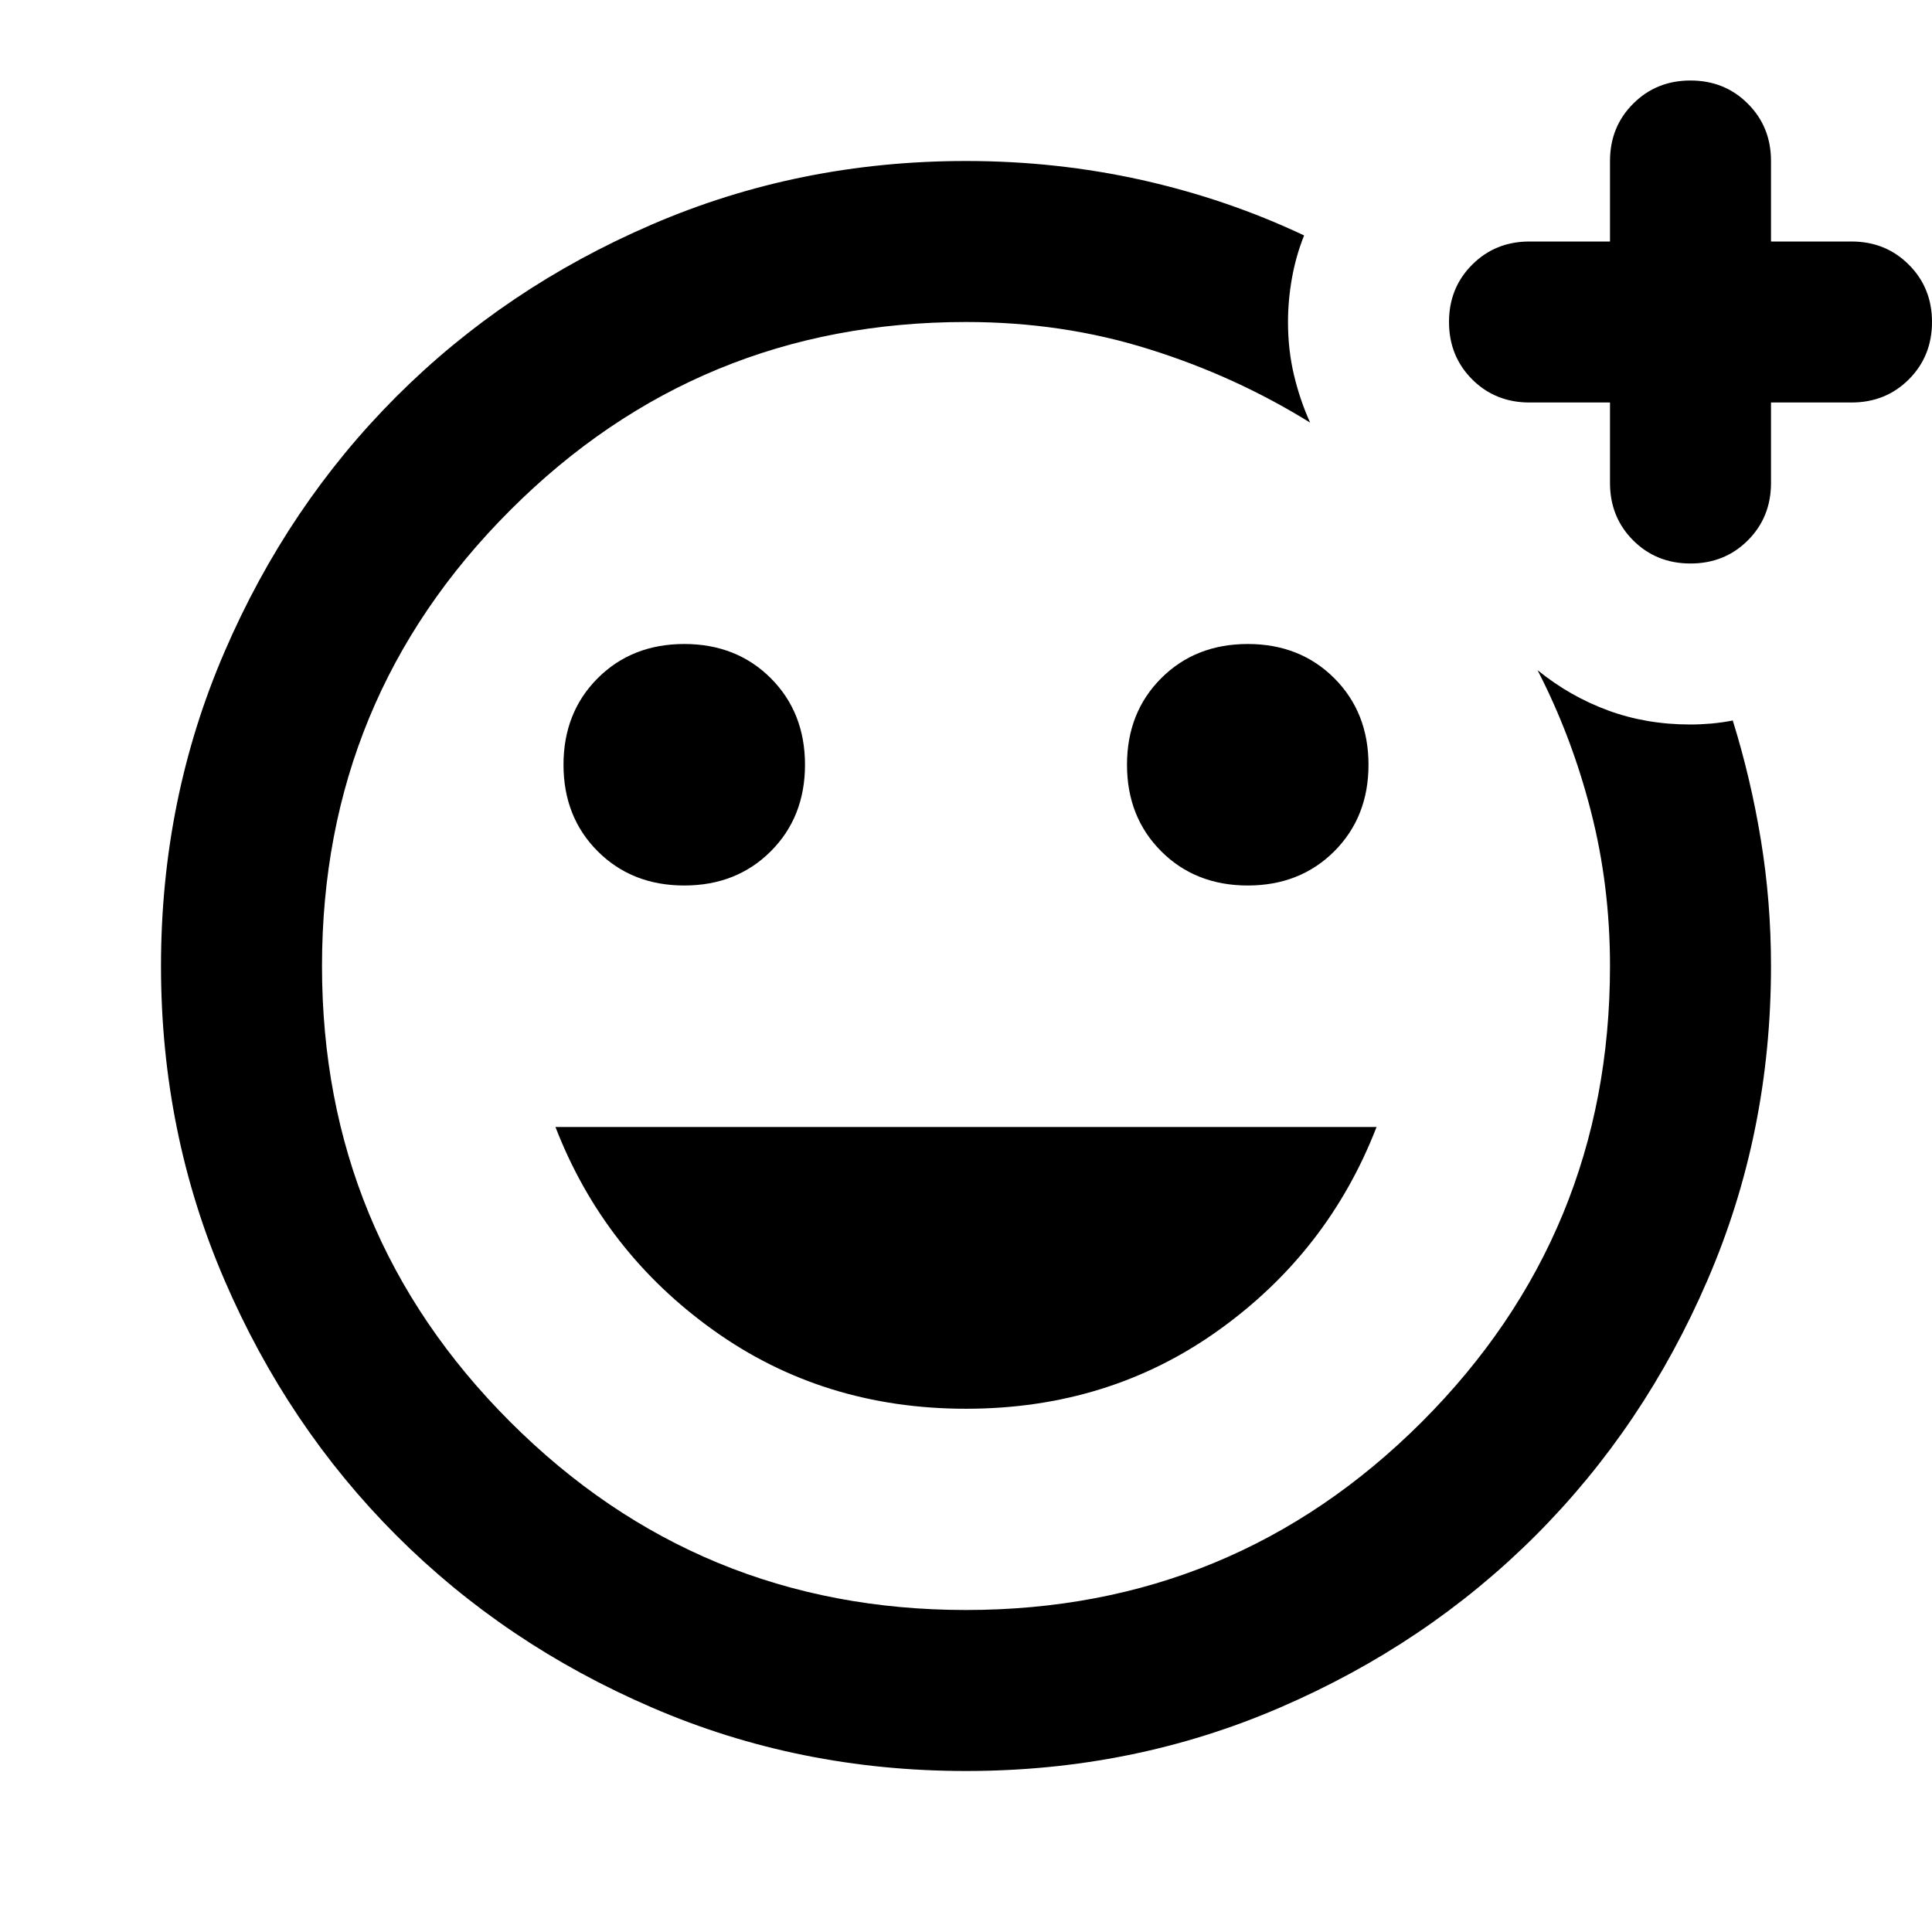
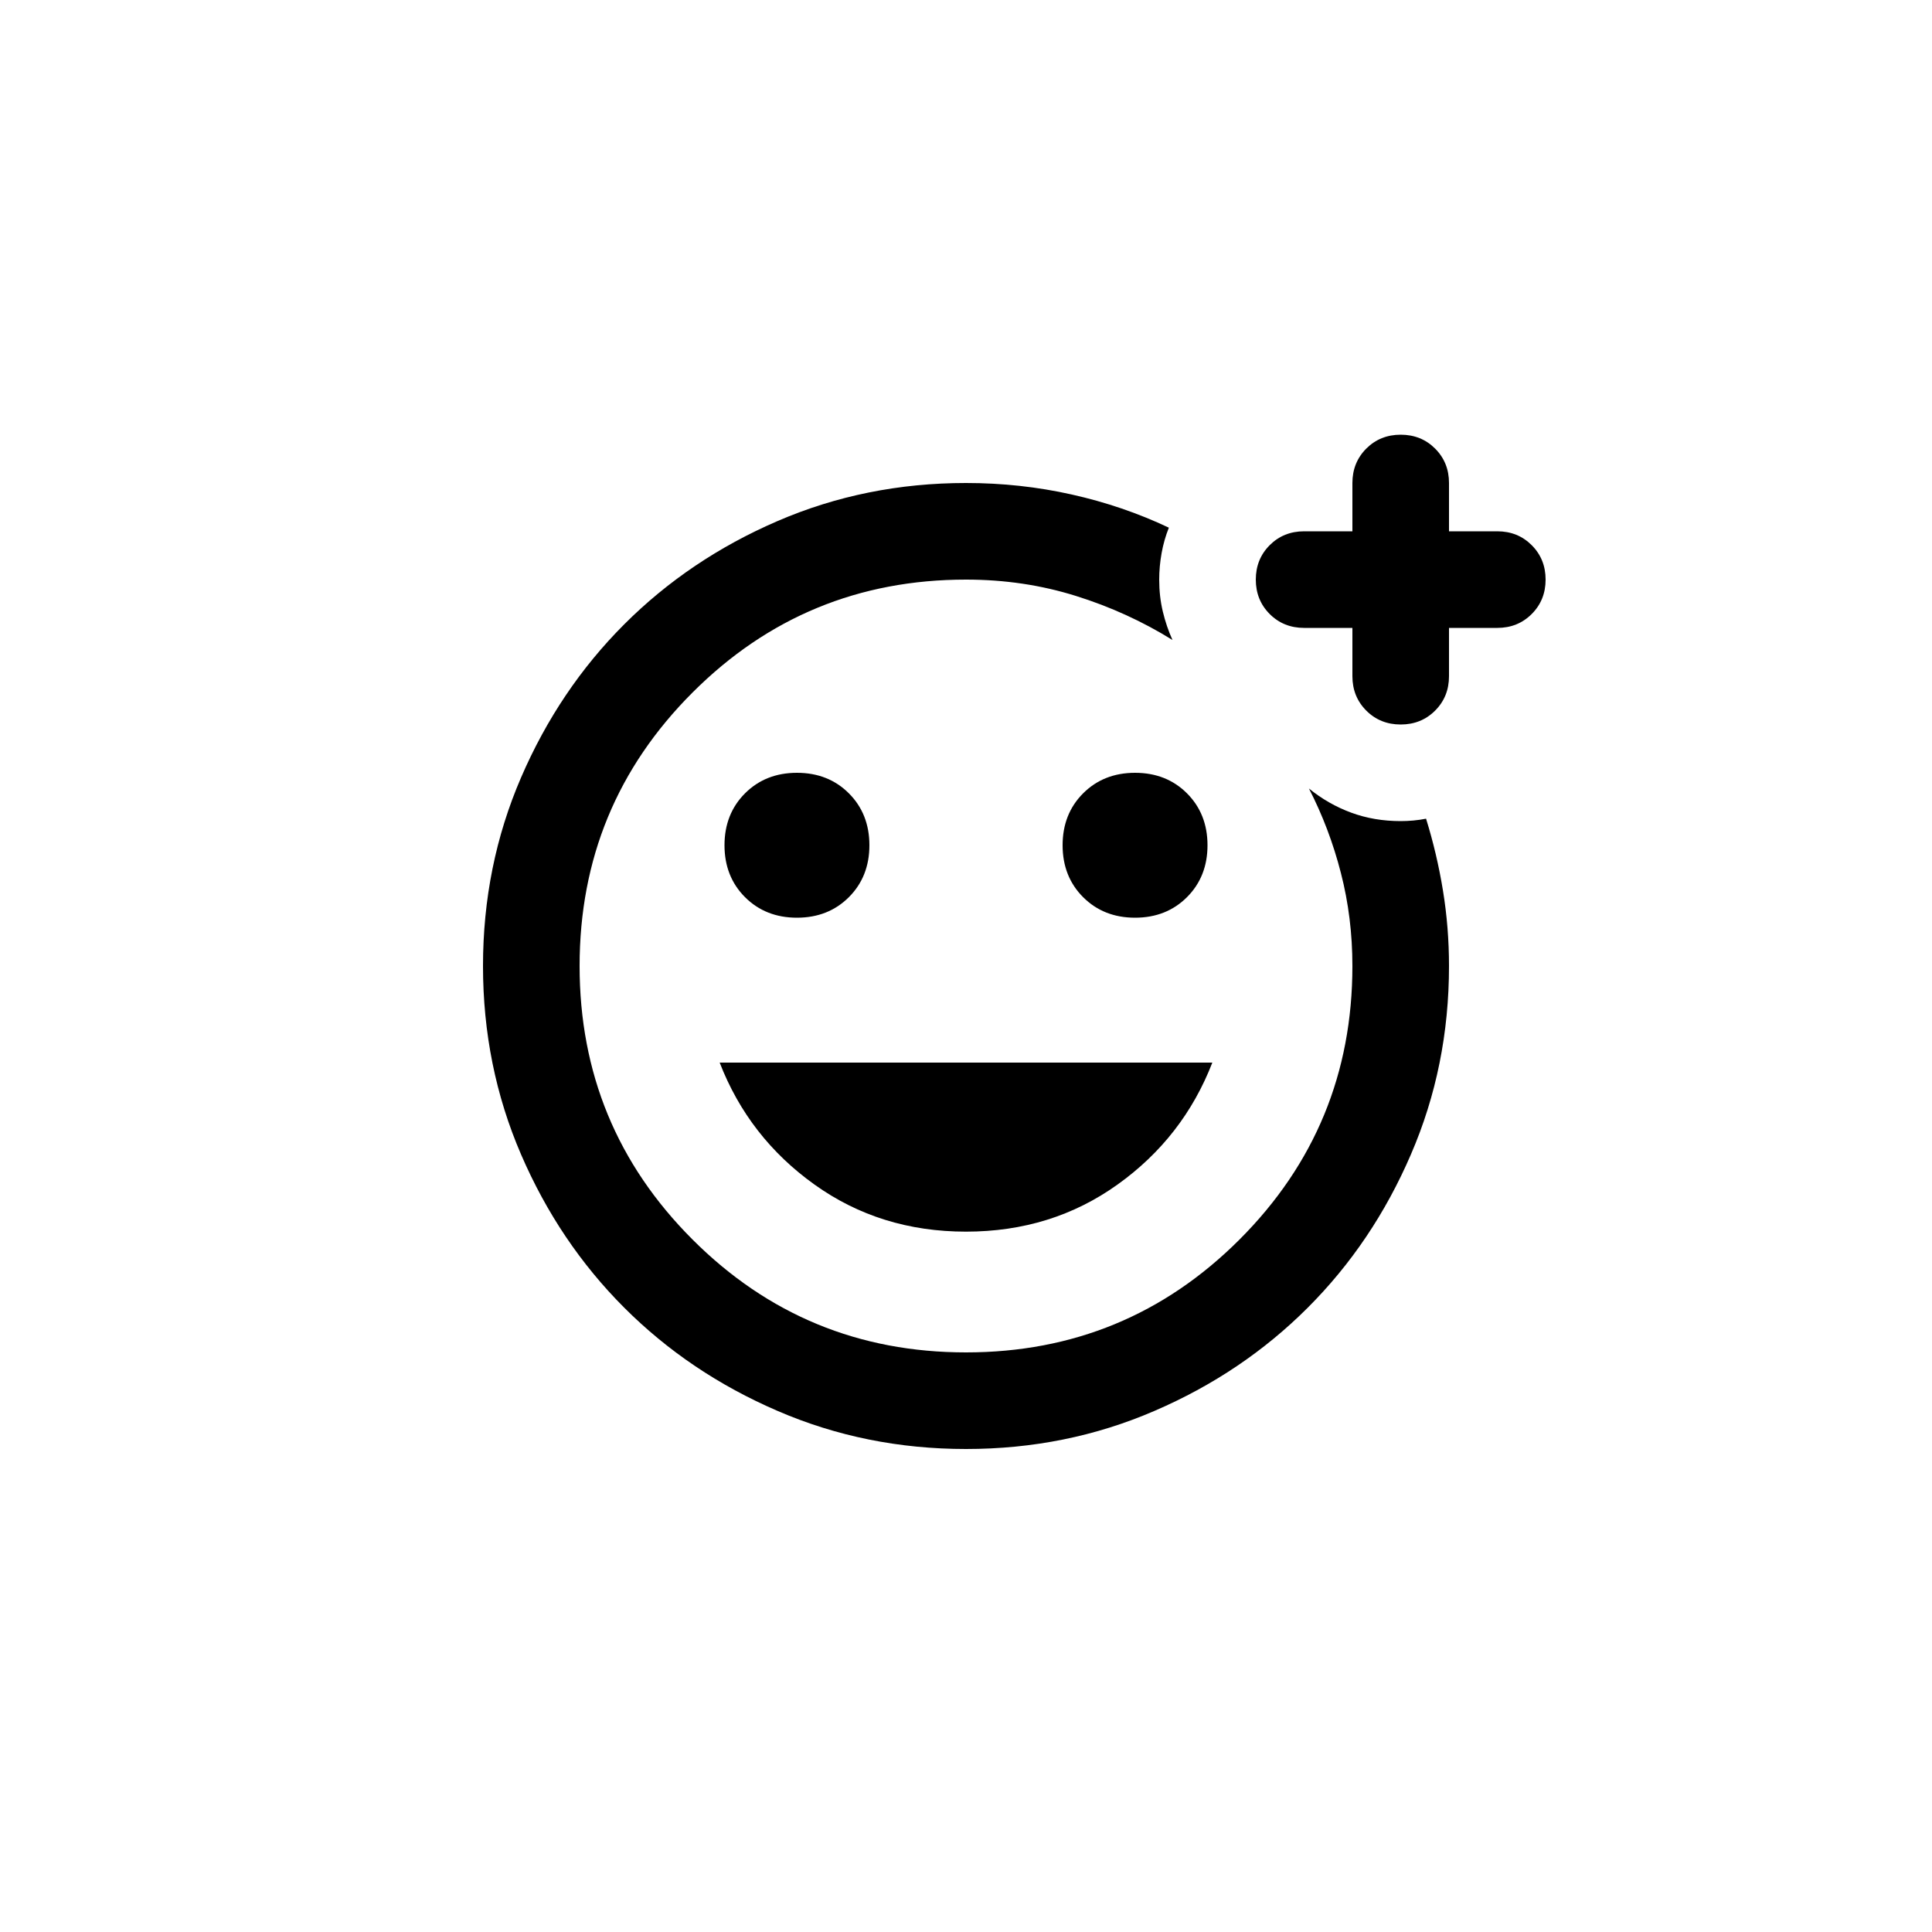
- <svg xmlns="http://www.w3.org/2000/svg" width="24" height="24" viewBox="0 0 24 24" fill="none">
-   <mask id="mask0_94602_17742" style="mask-type:alpha" maskUnits="userSpaceOnUse" x="0" y="0" width="24" height="24">
-     <rect width="24" height="24" fill="#D9D9D9" />
+ <svg xmlns="http://www.w3.org/2000/svg" width="40" height="40" viewBox="0 0 40 40" fill="none">
+   <mask id="mask0_1817_19594" style="mask-type:alpha" maskUnits="userSpaceOnUse" x="8" y="8" width="24" height="24">
+     <rect x="8" y="8" width="24" height="24" fill="#D9D9D9" />
  </mask>
-   <g mask="url(#mask0_94602_17742)">
-     <path d="M12 22C10.617 22 9.317 21.738 8.1 21.212C6.883 20.688 5.825 19.975 4.925 19.075C4.025 18.175 3.312 17.117 2.788 15.9C2.263 14.683 2 13.383 2 12C2 10.617 2.263 9.317 2.788 8.1C3.312 6.883 4.025 5.825 4.925 4.925C5.825 4.025 6.883 3.312 8.1 2.788C9.317 2.263 10.617 2 12 2C12.75 2 13.479 2.079 14.188 2.237C14.896 2.396 15.567 2.625 16.2 2.925C16.133 3.092 16.083 3.267 16.05 3.45C16.017 3.633 16 3.817 16 4C16 4.233 16.025 4.454 16.075 4.662C16.125 4.871 16.192 5.067 16.275 5.25C15.658 4.867 14.992 4.562 14.275 4.338C13.558 4.112 12.8 4 12 4C9.783 4 7.896 4.779 6.338 6.338C4.779 7.896 4 9.783 4 12C4 14.217 4.779 16.104 6.338 17.663C7.896 19.221 9.783 20 12 20C14.217 20 16.104 19.221 17.663 17.663C19.221 16.104 20 14.217 20 12C20 11.333 19.921 10.692 19.762 10.075C19.604 9.458 19.383 8.875 19.1 8.325C19.367 8.542 19.658 8.708 19.975 8.825C20.292 8.942 20.633 9 21 9C21.083 9 21.171 8.996 21.262 8.988C21.354 8.979 21.442 8.967 21.525 8.95C21.675 9.433 21.792 9.929 21.875 10.438C21.958 10.946 22 11.467 22 12C22 13.383 21.738 14.683 21.212 15.9C20.688 17.117 19.975 18.175 19.075 19.075C18.175 19.975 17.117 20.688 15.9 21.212C14.683 21.738 13.383 22 12 22ZM15.5 11C15.933 11 16.292 10.858 16.575 10.575C16.858 10.292 17 9.933 17 9.5C17 9.067 16.858 8.708 16.575 8.425C16.292 8.142 15.933 8 15.5 8C15.067 8 14.708 8.142 14.425 8.425C14.142 8.708 14 9.067 14 9.5C14 9.933 14.142 10.292 14.425 10.575C14.708 10.858 15.067 11 15.5 11ZM8.5 11C8.933 11 9.292 10.858 9.575 10.575C9.858 10.292 10 9.933 10 9.5C10 9.067 9.858 8.708 9.575 8.425C9.292 8.142 8.933 8 8.5 8C8.067 8 7.708 8.142 7.425 8.425C7.142 8.708 7 9.067 7 9.5C7 9.933 7.142 10.292 7.425 10.575C7.708 10.858 8.067 11 8.5 11ZM12 17.5C13.183 17.5 14.229 17.175 15.137 16.525C16.046 15.875 16.7 15.033 17.1 14H6.9C7.3 15.033 7.954 15.875 8.863 16.525C9.771 17.175 10.817 17.5 12 17.5ZM20 5H19C18.717 5 18.479 4.904 18.288 4.713C18.096 4.521 18 4.283 18 4C18 3.717 18.096 3.479 18.288 3.288C18.479 3.096 18.717 3 19 3H20V2C20 1.717 20.096 1.479 20.288 1.288C20.479 1.096 20.717 1 21 1C21.283 1 21.521 1.096 21.712 1.288C21.904 1.479 22 1.717 22 2V3H23C23.283 3 23.521 3.096 23.712 3.288C23.904 3.479 24 3.717 24 4C24 4.283 23.904 4.521 23.712 4.713C23.521 4.904 23.283 5 23 5H22V6C22 6.283 21.904 6.521 21.712 6.713C21.521 6.904 21.283 7 21 7C20.717 7 20.479 6.904 20.288 6.713C20.096 6.521 20 6.283 20 6V5Z" fill="black" />
+   <g mask="url(#mask0_1817_19594)">
+     <path d="M20 30C18.617 30 17.317 29.738 16.1 29.212C14.883 28.688 13.825 27.975 12.925 27.075C12.025 26.175 11.312 25.117 10.787 23.9C10.262 22.683 10 21.383 10 20C10 18.617 10.262 17.317 10.787 16.1C11.312 14.883 12.025 13.825 12.925 12.925C13.825 12.025 14.883 11.312 16.1 10.787C17.317 10.262 18.617 10 20 10C20.75 10 21.479 10.079 22.188 10.238C22.896 10.396 23.567 10.625 24.2 10.925C24.133 11.092 24.083 11.267 24.05 11.45C24.017 11.633 24 11.817 24 12C24 12.233 24.025 12.454 24.075 12.662C24.125 12.871 24.192 13.067 24.275 13.25C23.658 12.867 22.992 12.562 22.275 12.338C21.558 12.113 20.8 12 20 12C17.783 12 15.896 12.779 14.338 14.338C12.779 15.896 12 17.783 12 20C12 22.217 12.779 24.104 14.338 25.663C15.896 27.221 17.783 28 20 28C22.217 28 24.104 27.221 25.663 25.663C27.221 24.104 28 22.217 28 20C28 19.333 27.921 18.692 27.762 18.075C27.604 17.458 27.383 16.875 27.1 16.325C27.367 16.542 27.658 16.708 27.975 16.825C28.292 16.942 28.633 17 29 17C29.083 17 29.171 16.996 29.262 16.988C29.354 16.979 29.442 16.967 29.525 16.95C29.675 17.433 29.792 17.929 29.875 18.438C29.958 18.946 30 19.467 30 20C30 21.383 29.738 22.683 29.212 23.9C28.688 25.117 27.975 26.175 27.075 27.075C26.175 27.975 25.117 28.688 23.9 29.212C22.683 29.738 21.383 30 20 30ZM23.5 19C23.933 19 24.292 18.858 24.575 18.575C24.858 18.292 25 17.933 25 17.5C25 17.067 24.858 16.708 24.575 16.425C24.292 16.142 23.933 16 23.5 16C23.067 16 22.708 16.142 22.425 16.425C22.142 16.708 22 17.067 22 17.5C22 17.933 22.142 18.292 22.425 18.575C22.708 18.858 23.067 19 23.5 19ZM16.5 19C16.933 19 17.292 18.858 17.575 18.575C17.858 18.292 18 17.933 18 17.5C18 17.067 17.858 16.708 17.575 16.425C17.292 16.142 16.933 16 16.5 16C16.067 16 15.708 16.142 15.425 16.425C15.142 16.708 15 17.067 15 17.5C15 17.933 15.142 18.292 15.425 18.575C15.708 18.858 16.067 19 16.5 19ZM20 25.5C21.183 25.5 22.229 25.175 23.137 24.525C24.046 23.875 24.7 23.033 25.1 22H14.9C15.3 23.033 15.954 23.875 16.863 24.525C17.771 25.175 18.817 25.5 20 25.5ZM28 13H27C26.717 13 26.479 12.904 26.288 12.713C26.096 12.521 26 12.283 26 12C26 11.717 26.096 11.479 26.288 11.287C26.479 11.096 26.717 11 27 11H28V10C28 9.717 28.096 9.479 28.288 9.287C28.479 9.096 28.717 9 29 9C29.283 9 29.521 9.096 29.712 9.287C29.904 9.479 30 9.717 30 10V11H31C31.283 11 31.521 11.096 31.712 11.287C31.904 11.479 32 11.717 32 12C32 12.283 31.904 12.521 31.712 12.713C31.521 12.904 31.283 13 31 13H30V14C30 14.283 29.904 14.521 29.712 14.713C29.521 14.904 29.283 15 29 15C28.717 15 28.479 14.904 28.288 14.713C28.096 14.521 28 14.283 28 14V13Z" fill="black" />
  </g>
</svg>
